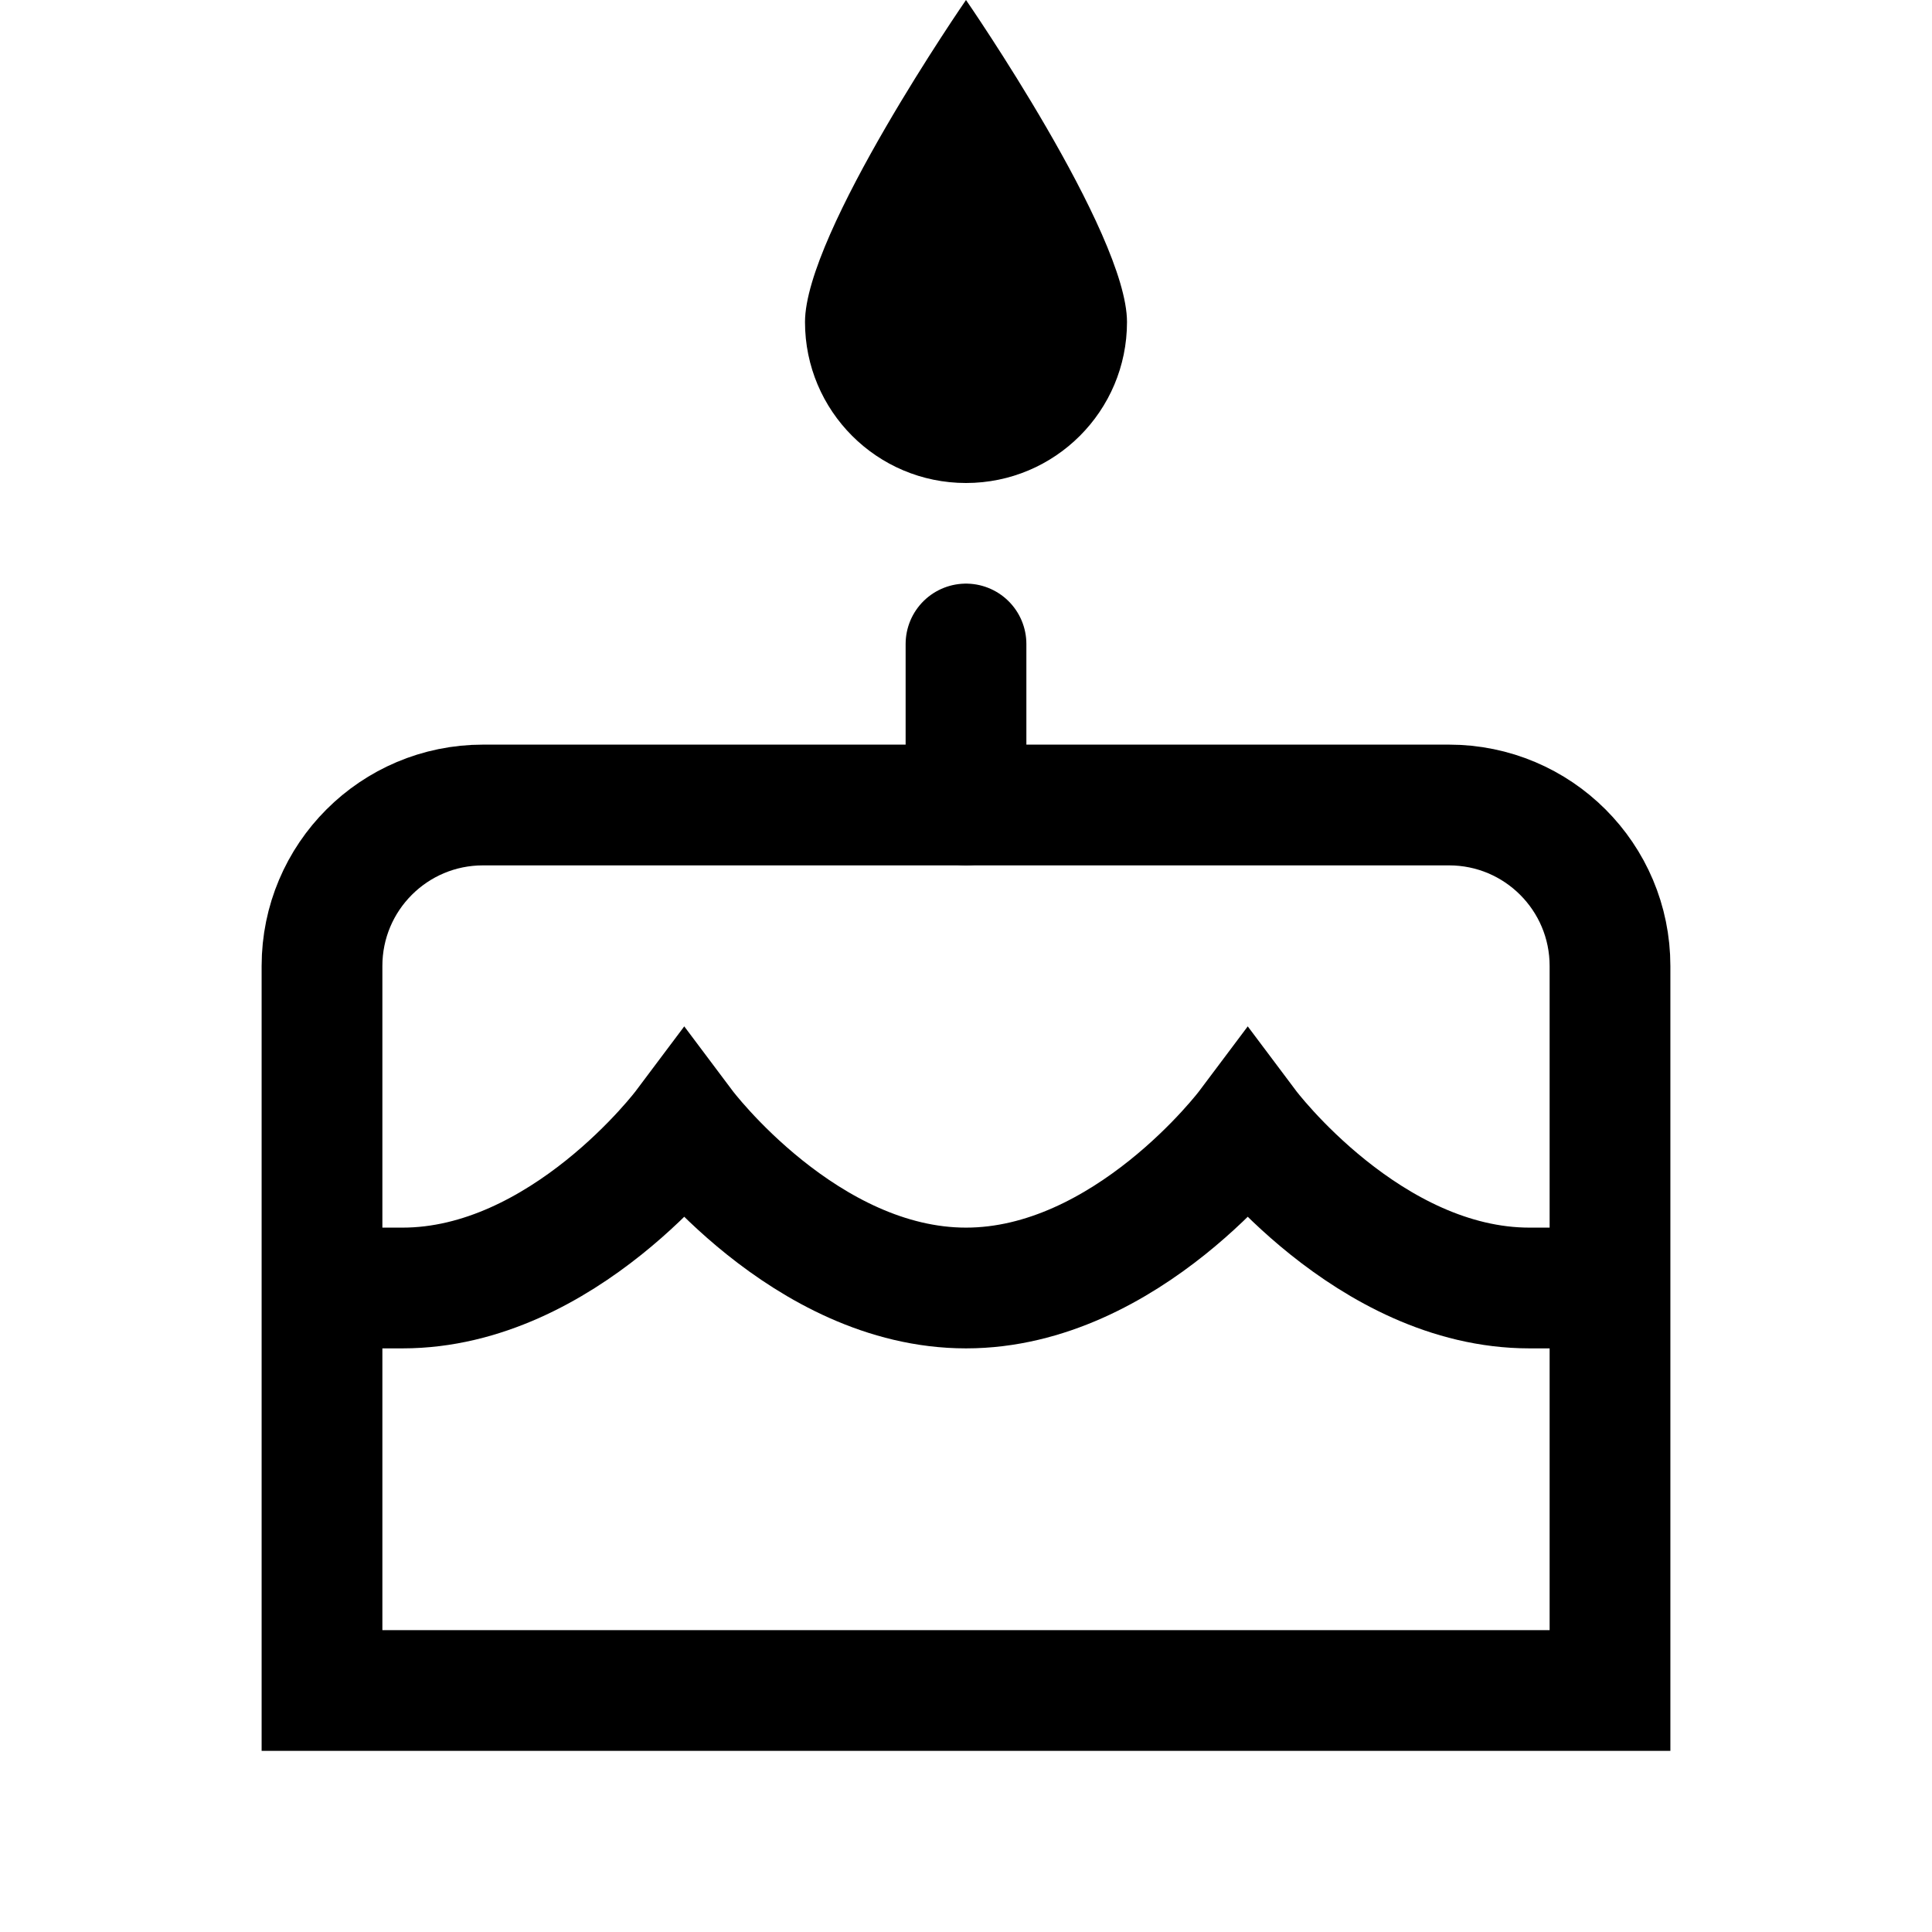
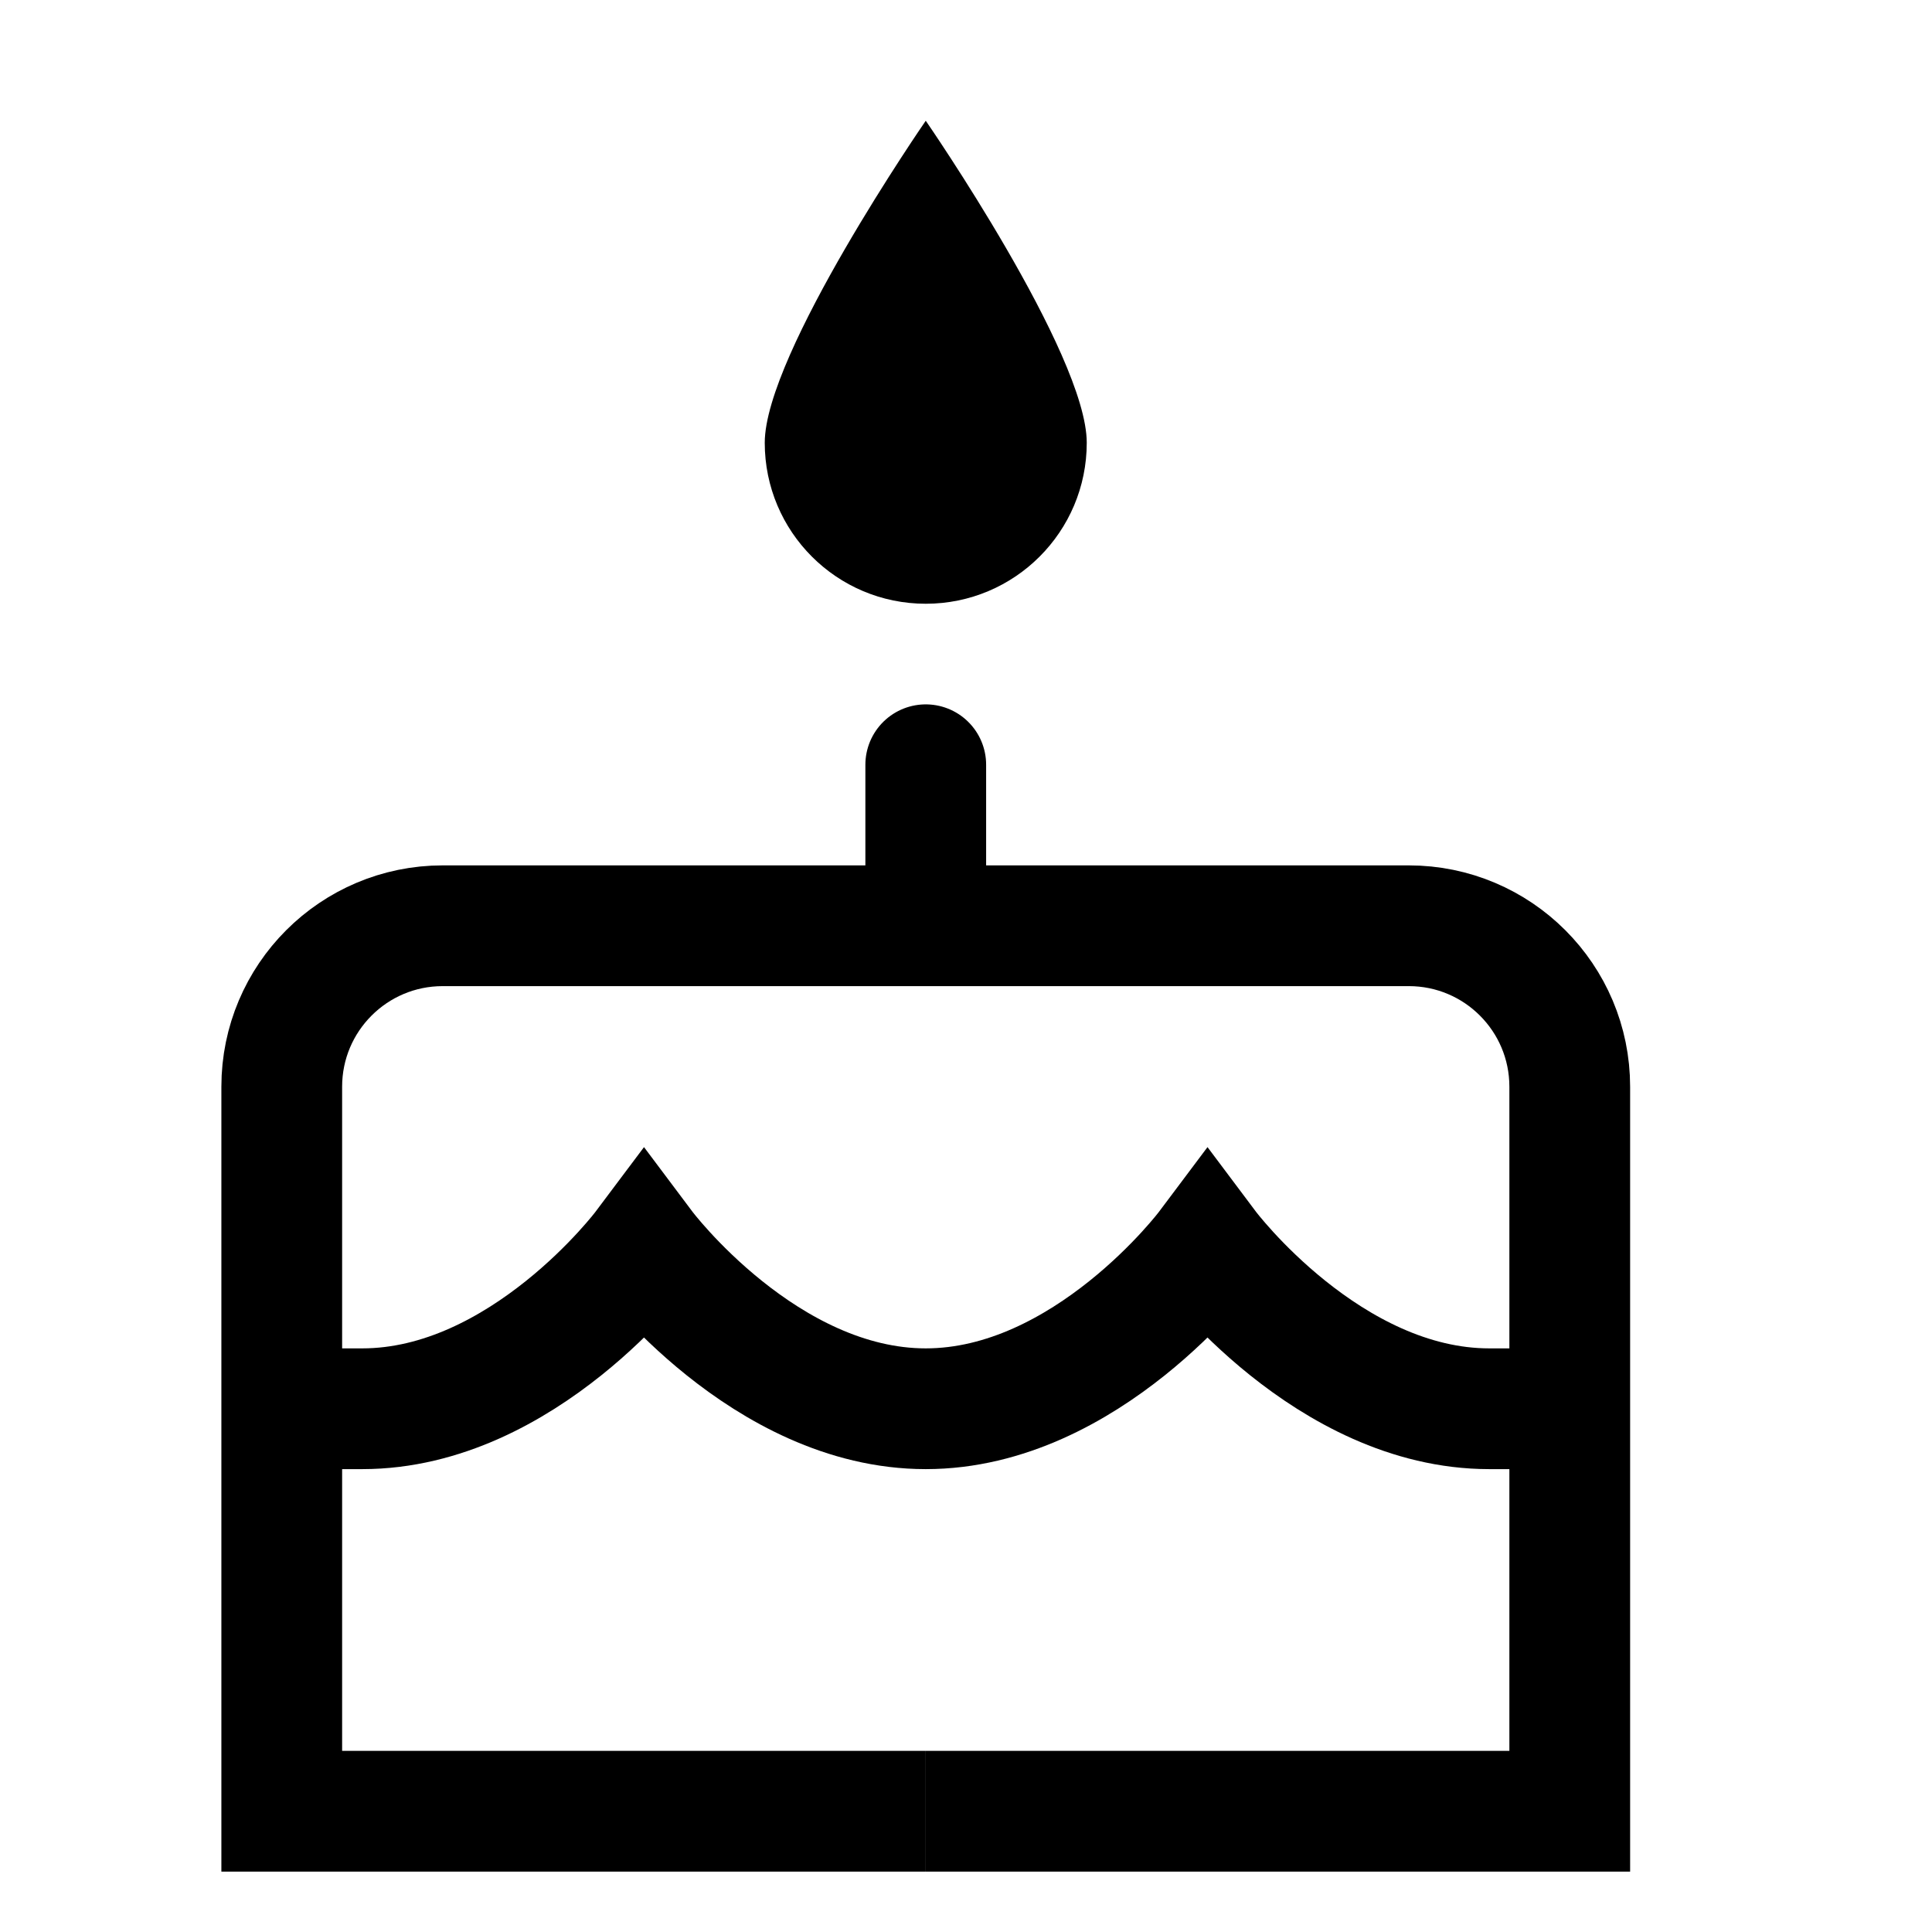
- <svg xmlns="http://www.w3.org/2000/svg" width="1em" height="1em" viewBox="0 0 24 24">
+ <svg xmlns="http://www.w3.org/2000/svg" width="1em" height="1em" viewBox="0.5 0 24 21">
  <g fill="none" stroke="currentColor" stroke-width="1.5">
    <path d="M12 10H18C19.105 10 20 10.895 20 12V21H12" />
    <path d="M12 21H4V12C4 10.895 4.895 10 6 10H12" />
    <path stroke-linecap="round" stroke-linejoin="round" d="M12 10V8" />
    <path d="M4 16H5C7 16 8.5 14 8.5 14C8.5 14 10 16 12 16C14 16 15.5 14 15.5 14C15.5 14 17 16 19 16H20" />
  </g>
  <path fill="currentColor" d="M14 4C14 5.105 13.105 6 12 6C10.895 6 10 5.105 10 4C10 2.895 12 0 12 0C12 0 14 2.895 14 4Z" />
</svg>
